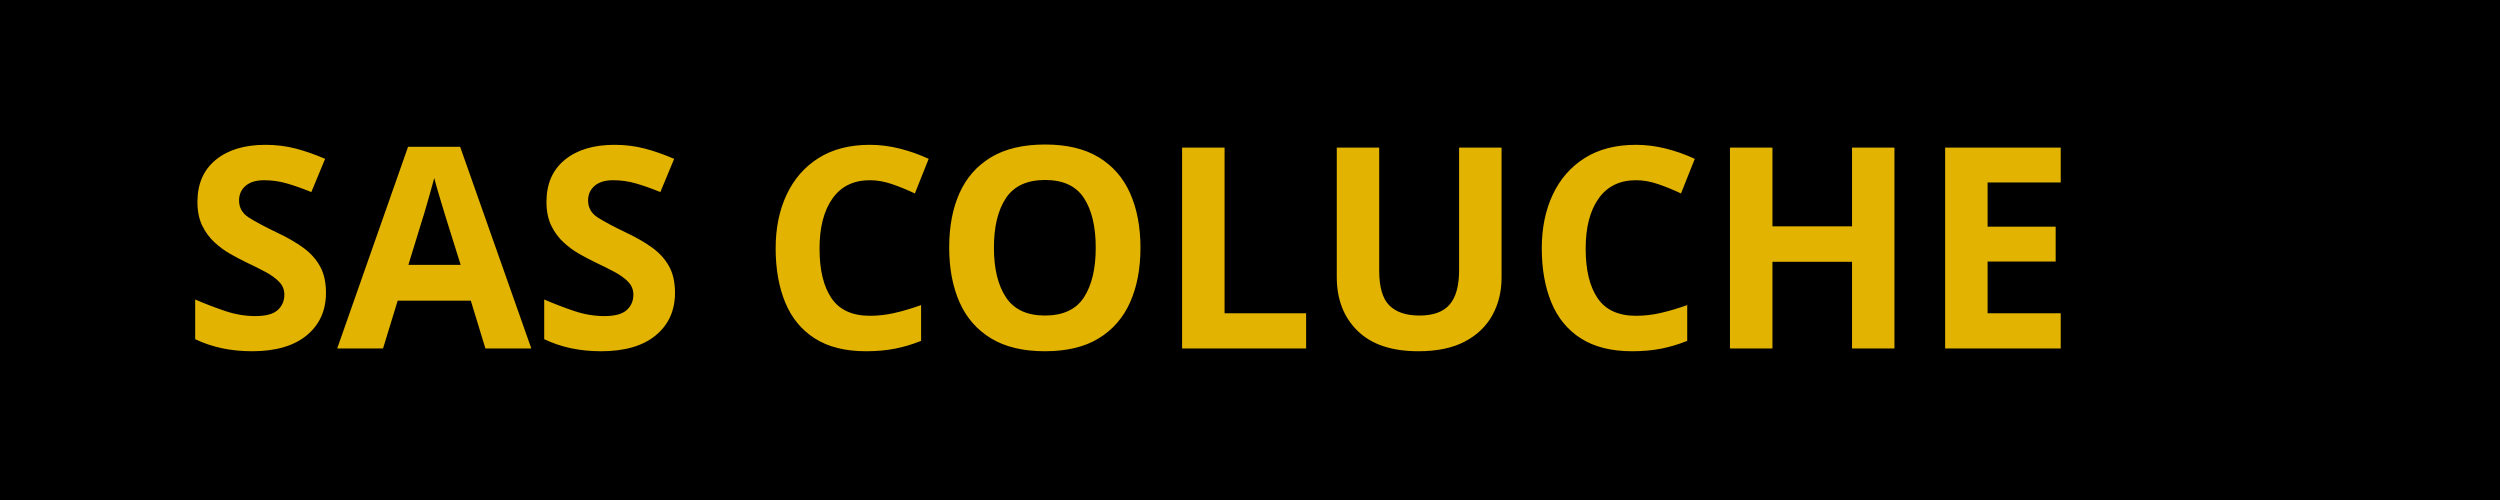
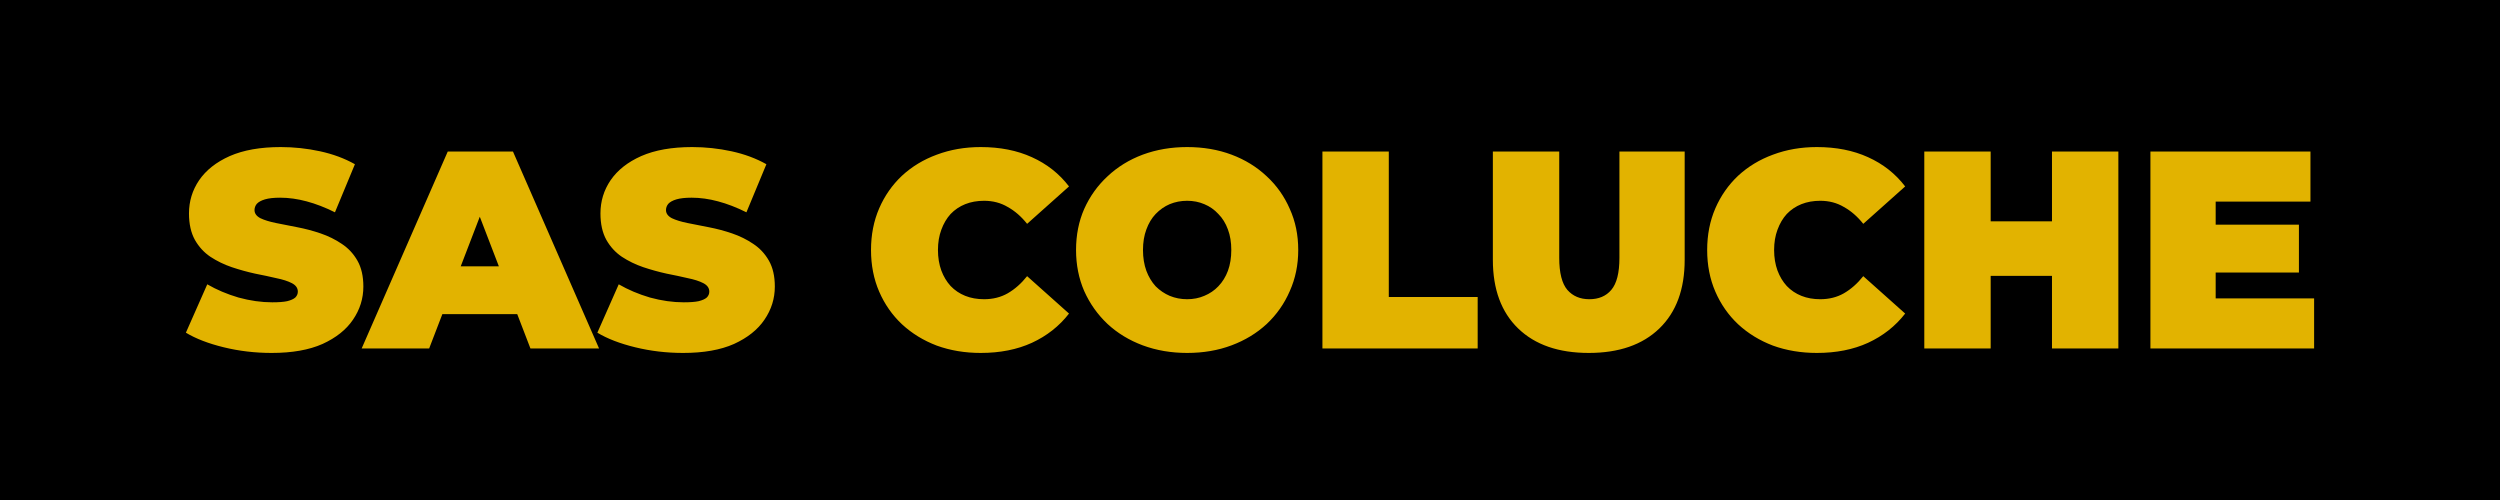
<svg xmlns="http://www.w3.org/2000/svg" width="640" height="128" viewBox="0 0 640 128" version="1.1" id="svg1">
  <defs id="defs1" />
  <g id="layer1">
    <rect style="fill:#000000;fill-opacity:1;stroke:#000000;stroke-width:1.112;stroke-opacity:1" id="rect1" width="638.888" height="126.888" x="0.556" y="0.556" />
-     <text xml:space="preserve" style="font-size:72px;font-family:'MS PGothic';-inkscape-font-specification:'MS PGothic';letter-spacing:0px;word-spacing:0px;fill:#000000" x="46.652" y="89.2" id="text1">
-       <tspan id="tspan1" x="46.652" y="89.2" style="font-style:normal;font-variant:normal;font-weight:900;font-stretch:normal;font-size:72px;font-family:Montserrat;-inkscape-font-specification:'Montserrat Heavy';letter-spacing:0px;word-spacing:0px;fill:#e2b300;fill-opacity:1" dx="0" rotate="0 0 0 0 0 0 0 0 0 0 0 0">SAS COLUCHE</tspan>
-     </text>
+     <path style="font-weight:900;font-size:72px;font-family:Montserrat;-inkscape-font-specification:'Montserrat Heavy';letter-spacing:0px;word-spacing:0px;fill:#e2b300" d="m 69.548,90.352 q -6.336,0 -12.24,-1.44 -5.904,-1.44 -9.72,-3.744 l 5.472,-12.384 q 3.6,2.088 7.992,3.384 4.464,1.224 8.64,1.224 2.448,0 3.816,-0.288 1.44,-0.36 2.088,-0.936 0.648,-0.648 0.648,-1.512 0,-1.368 -1.512,-2.16 -1.512,-0.792 -4.032,-1.296 -2.448,-0.576 -5.4,-1.152 -2.952,-0.648 -5.976,-1.656 -2.952,-1.008 -5.472,-2.664 -2.448,-1.656 -3.96,-4.32 -1.512,-2.736 -1.512,-6.768 0,-4.68 2.592,-8.496 2.664,-3.888 7.848,-6.192 5.256,-2.304 13.032,-2.304 5.112,0 10.08,1.08 4.968,1.08 8.928,3.312 l -5.112,12.312 q -3.744,-1.872 -7.272,-2.808 -3.456,-0.936 -6.768,-0.936 -2.448,0 -3.888,0.432 -1.44,0.432 -2.088,1.152 -0.576,0.72 -0.576,1.584 0,1.296 1.512,2.088 1.512,0.72 3.96,1.224 2.52,0.504 5.472,1.08 3.024,0.576 5.976,1.584 2.952,1.008 5.4,2.664 2.52,1.656 4.032,4.32 1.512,2.664 1.512,6.624 0,4.608 -2.664,8.496 -2.592,3.816 -7.776,6.192 -5.184,2.304 -13.032,2.304 z m 23.04,-1.152 22.032,-50.4 h 16.704 l 22.032,50.4 h -17.568 l -16.272,-42.336 h 6.624 l -16.272,42.336 z m 13.104,-8.784 4.32,-12.24 h 23.184 l 4.32,12.24 z m 69.192,9.936 q -6.336,0 -12.24,-1.44 -5.904,-1.44 -9.72,-3.744 l 5.472,-12.384 q 3.6,2.088 7.992,3.384 4.464,1.224 8.64,1.224 2.448,0 3.816,-0.288 1.44,-0.36 2.088,-0.936 0.648,-0.648 0.648,-1.512 0,-1.368 -1.512,-2.16 -1.512,-0.792 -4.032,-1.296 -2.448,-0.576 -5.4,-1.152 -2.952,-0.648 -5.976,-1.656 -2.952,-1.008 -5.472,-2.664 -2.448,-1.656 -3.96,-4.32 -1.512,-2.736 -1.512,-6.768 0,-4.68 2.592,-8.496 2.664,-3.888 7.848,-6.192 5.256,-2.304 13.032,-2.304 5.112,0 10.08,1.08 4.968,1.08 8.928,3.312 l -5.112,12.312 q -3.744,-1.872 -7.272,-2.808 -3.456,-0.936 -6.768,-0.936 -2.448,0 -3.888,0.432 -1.44,0.432 -2.088,1.152 -0.576,0.72 -0.576,1.584 0,1.296 1.512,2.088 1.512,0.72 3.96,1.224 2.52,0.504 5.472,1.08 3.024,0.576 5.976,1.584 2.952,1.008 5.4,2.664 2.52,1.656 4.032,4.32 1.512,2.664 1.512,6.624 0,4.608 -2.664,8.496 -2.592,3.816 -7.776,6.192 -5.184,2.304 -13.032,2.304 z m 76.176,0 q -6.048,0 -11.232,-1.872 -5.112,-1.944 -8.928,-5.472 -3.744,-3.528 -5.832,-8.352 -2.088,-4.824 -2.088,-10.656 0,-5.832 2.088,-10.656 2.088,-4.824 5.832,-8.352 3.816,-3.528 8.928,-5.4 5.184,-1.944 11.232,-1.944 7.416,0 13.104,2.592 5.76,2.592 9.504,7.488 l -10.728,9.576 q -2.232,-2.808 -4.968,-4.32 -2.664,-1.584 -6.048,-1.584 -2.664,0 -4.824,0.864 -2.16,0.864 -3.744,2.52 -1.512,1.656 -2.376,4.032 -0.864,2.304 -0.864,5.184 0,2.88 0.864,5.256 0.864,2.304 2.376,3.96 1.584,1.656 3.744,2.52 2.16,0.864 4.824,0.864 3.384,0 6.048,-1.512 2.736,-1.584 4.968,-4.392 l 10.728,9.576 q -3.744,4.824 -9.504,7.488 -5.688,2.592 -13.104,2.592 z m 52.848,0 q -6.12,0 -11.376,-1.944 -5.184,-1.944 -9,-5.472 -3.816,-3.6 -5.976,-8.424 -2.088,-4.824 -2.088,-10.512 0,-5.76 2.088,-10.512 2.16,-4.824 5.976,-8.352 3.816,-3.6 9,-5.544 5.256,-1.944 11.376,-1.944 6.192,0 11.376,1.944 5.184,1.944 9,5.544 3.816,3.528 5.904,8.352 2.16,4.752 2.16,10.512 0,5.688 -2.16,10.512 -2.088,4.824 -5.904,8.424 -3.816,3.528 -9,5.472 -5.184,1.944 -11.376,1.944 z m 0,-13.752 q 2.376,0 4.392,-0.864 2.088,-0.864 3.6,-2.448 1.584,-1.656 2.448,-3.96 0.864,-2.376 0.864,-5.328 0,-2.952 -0.864,-5.256 -0.864,-2.376 -2.448,-3.96 -1.512,-1.656 -3.6,-2.52 -2.016,-0.864 -4.392,-0.864 -2.376,0 -4.464,0.864 -2.016,0.864 -3.6,2.52 -1.512,1.584 -2.376,3.96 -0.864,2.304 -0.864,5.256 0,2.952 0.864,5.328 0.864,2.304 2.376,3.96 1.584,1.584 3.6,2.448 2.088,0.864 4.464,0.864 z m 34.632,12.6 v -50.4 h 16.992 v 37.224 h 22.752 v 13.176 z m 68.184,1.152 q -11.592,0 -18.072,-6.264 -6.48,-6.264 -6.48,-17.568 v -27.72 h 16.992 v 27.216 q 0,5.76 2.088,8.208 2.088,2.376 5.616,2.376 3.6,0 5.616,-2.376 2.088,-2.448 2.088,-8.208 v -27.216 h 16.704 v 27.72 q 0,11.304 -6.48,17.568 -6.48,6.264 -18.072,6.264 z m 58.392,0 q -6.048,0 -11.232,-1.872 -5.112,-1.944 -8.928,-5.472 -3.744,-3.528 -5.832,-8.352 -2.088,-4.824 -2.088,-10.656 0,-5.832 2.088,-10.656 2.088,-4.824 5.832,-8.352 3.816,-3.528 8.928,-5.4 5.184,-1.944 11.232,-1.944 7.416,0 13.104,2.592 5.76,2.592 9.504,7.488 l -10.728,9.576 q -2.232,-2.808 -4.968,-4.32 -2.664,-1.584 -6.048,-1.584 -2.664,0 -4.824,0.864 -2.16,0.864 -3.744,2.52 -1.512,1.656 -2.376,4.032 -0.864,2.304 -0.864,5.184 0,2.88 0.864,5.256 0.864,2.304 2.376,3.96 1.584,1.656 3.744,2.52 2.16,0.864 4.824,0.864 3.384,0 6.048,-1.512 2.736,-1.584 4.968,-4.392 l 10.728,9.576 q -3.744,4.824 -9.504,7.488 -5.688,2.592 -13.104,2.592 z m 60.192,-51.552 h 16.992 v 50.4 h -16.992 z m -15.696,50.4 h -16.992 v -50.4 h 16.992 z m 16.848,-18.576 h -18 v -13.968 h 18 z m 39.6,-13.104 h 22.464 v 12.24 h -22.464 z m 1.152,18.864 h 25.2 v 12.816 h -41.904 v -50.4 h 40.968 v 12.816 h -24.264 z" id="text1" aria-label="SAS COLUCHE" />
  </g>
</svg>
